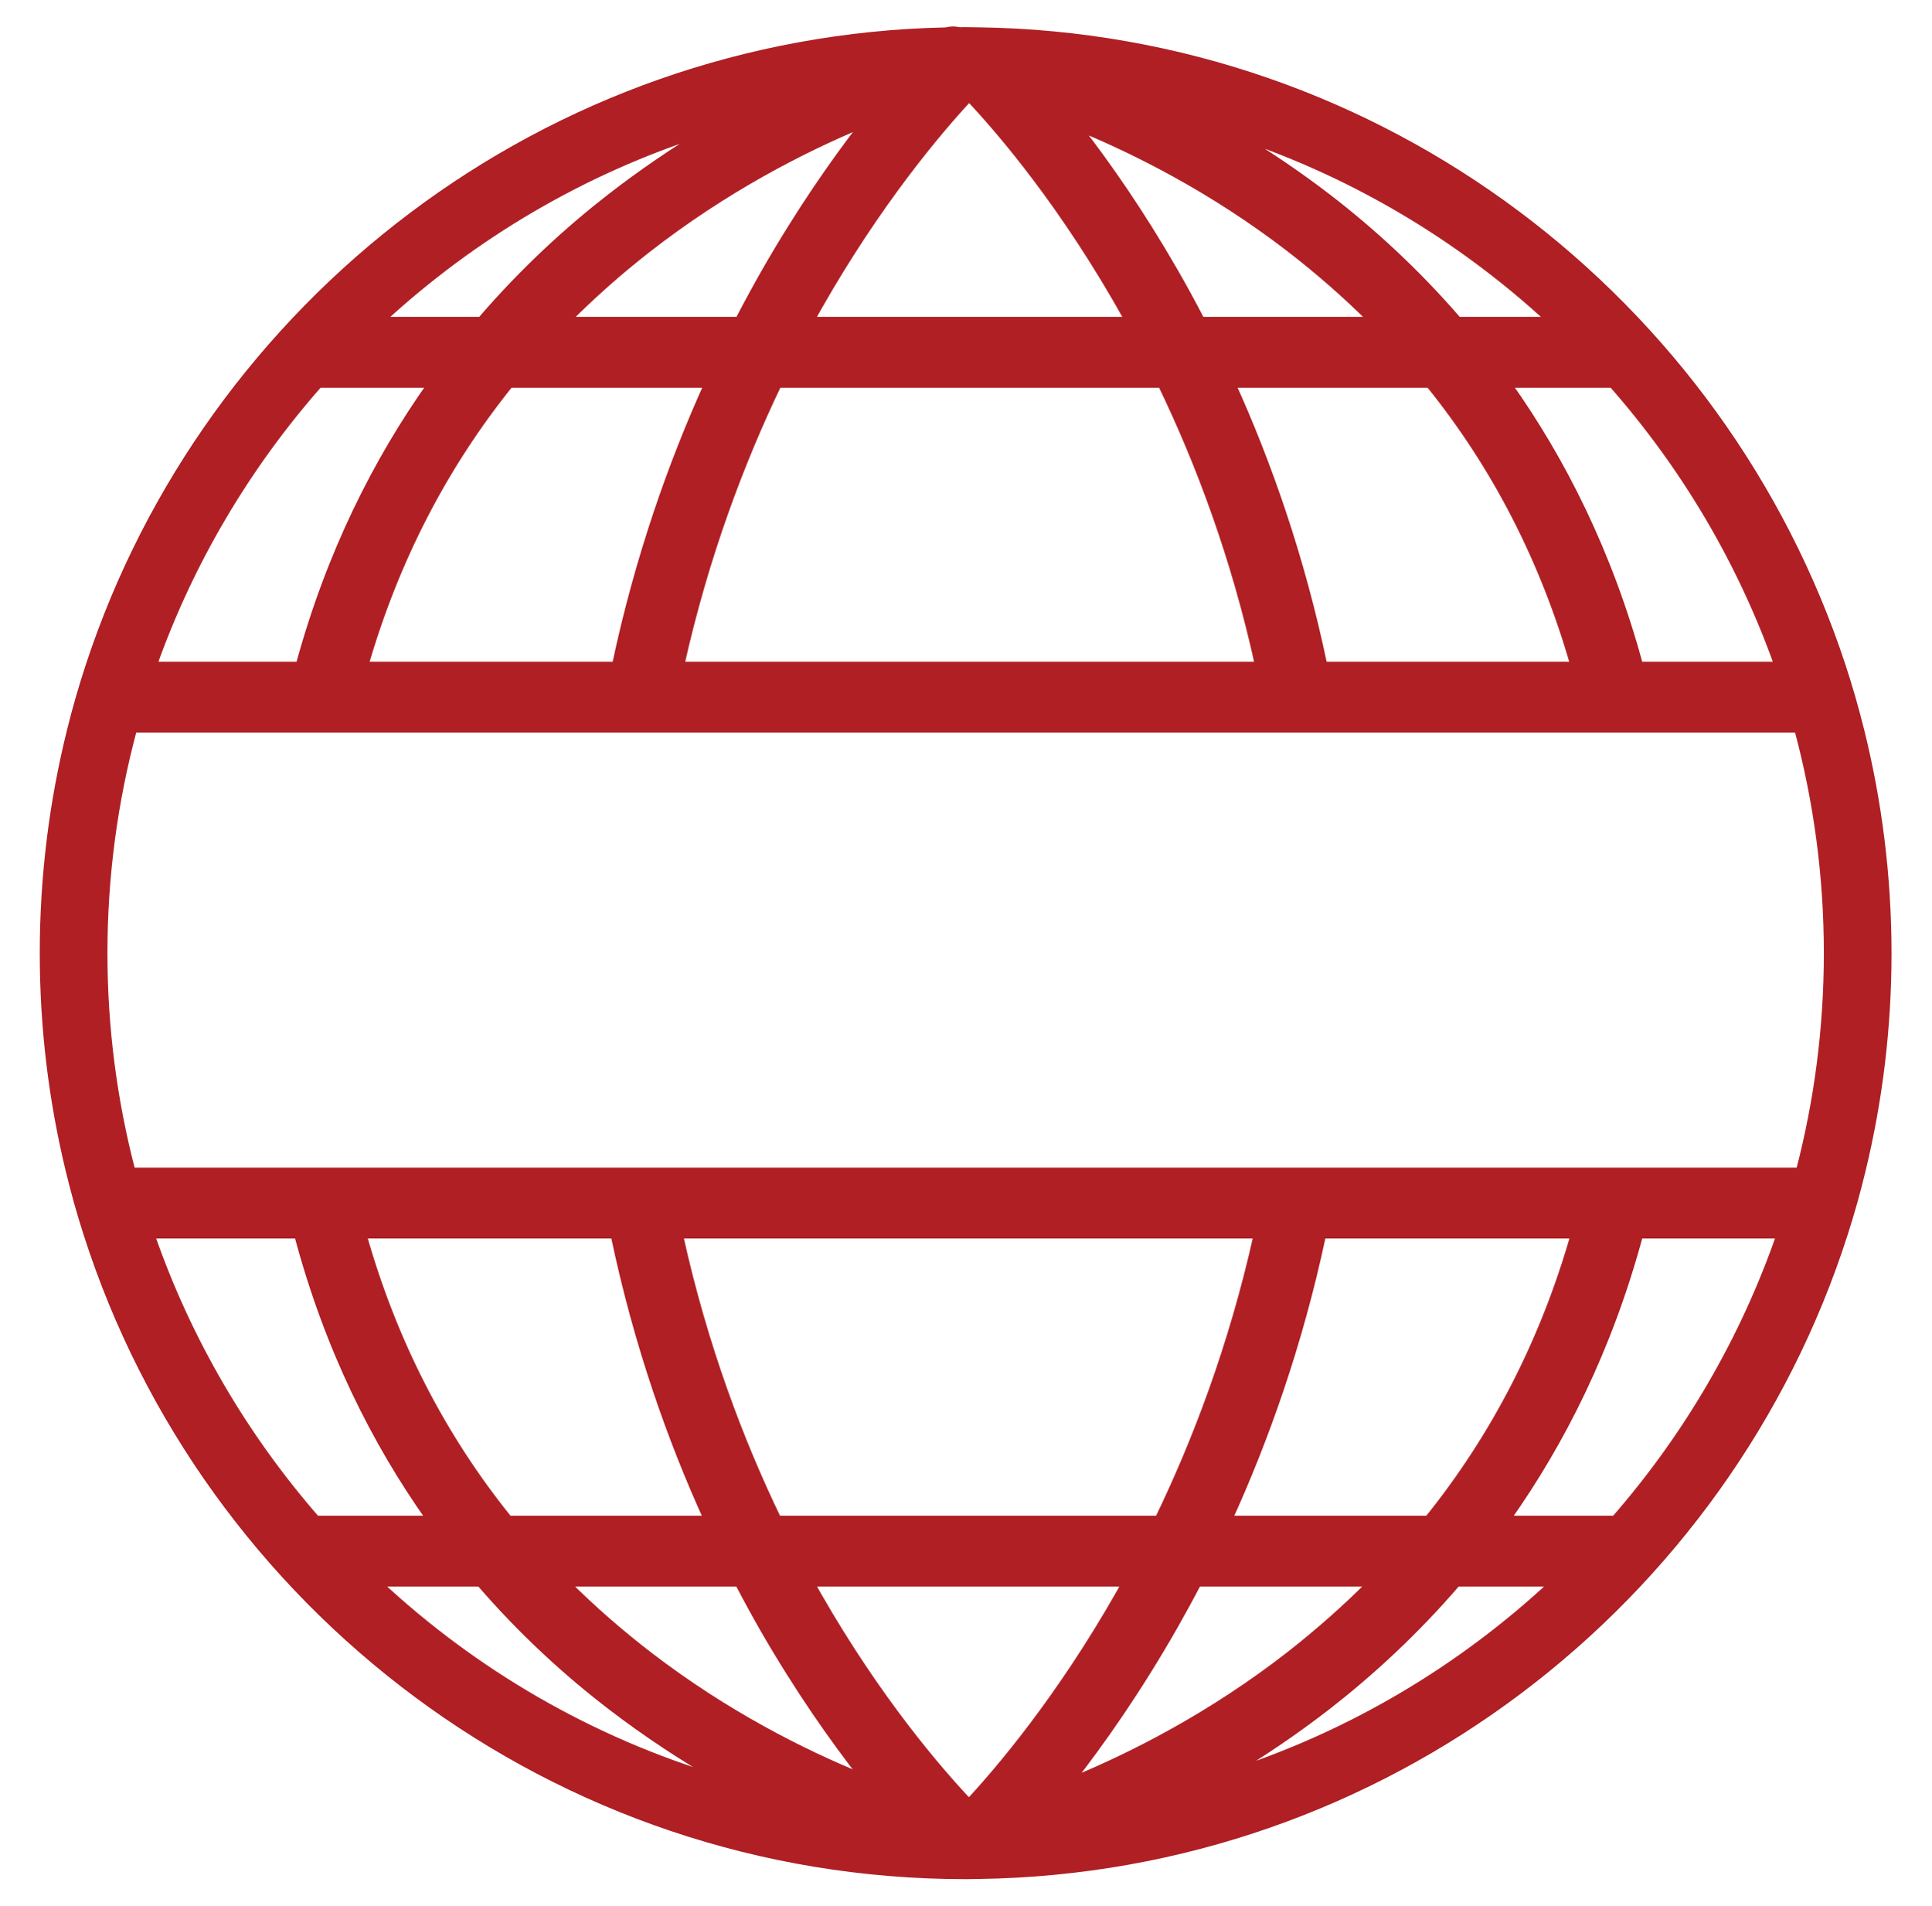
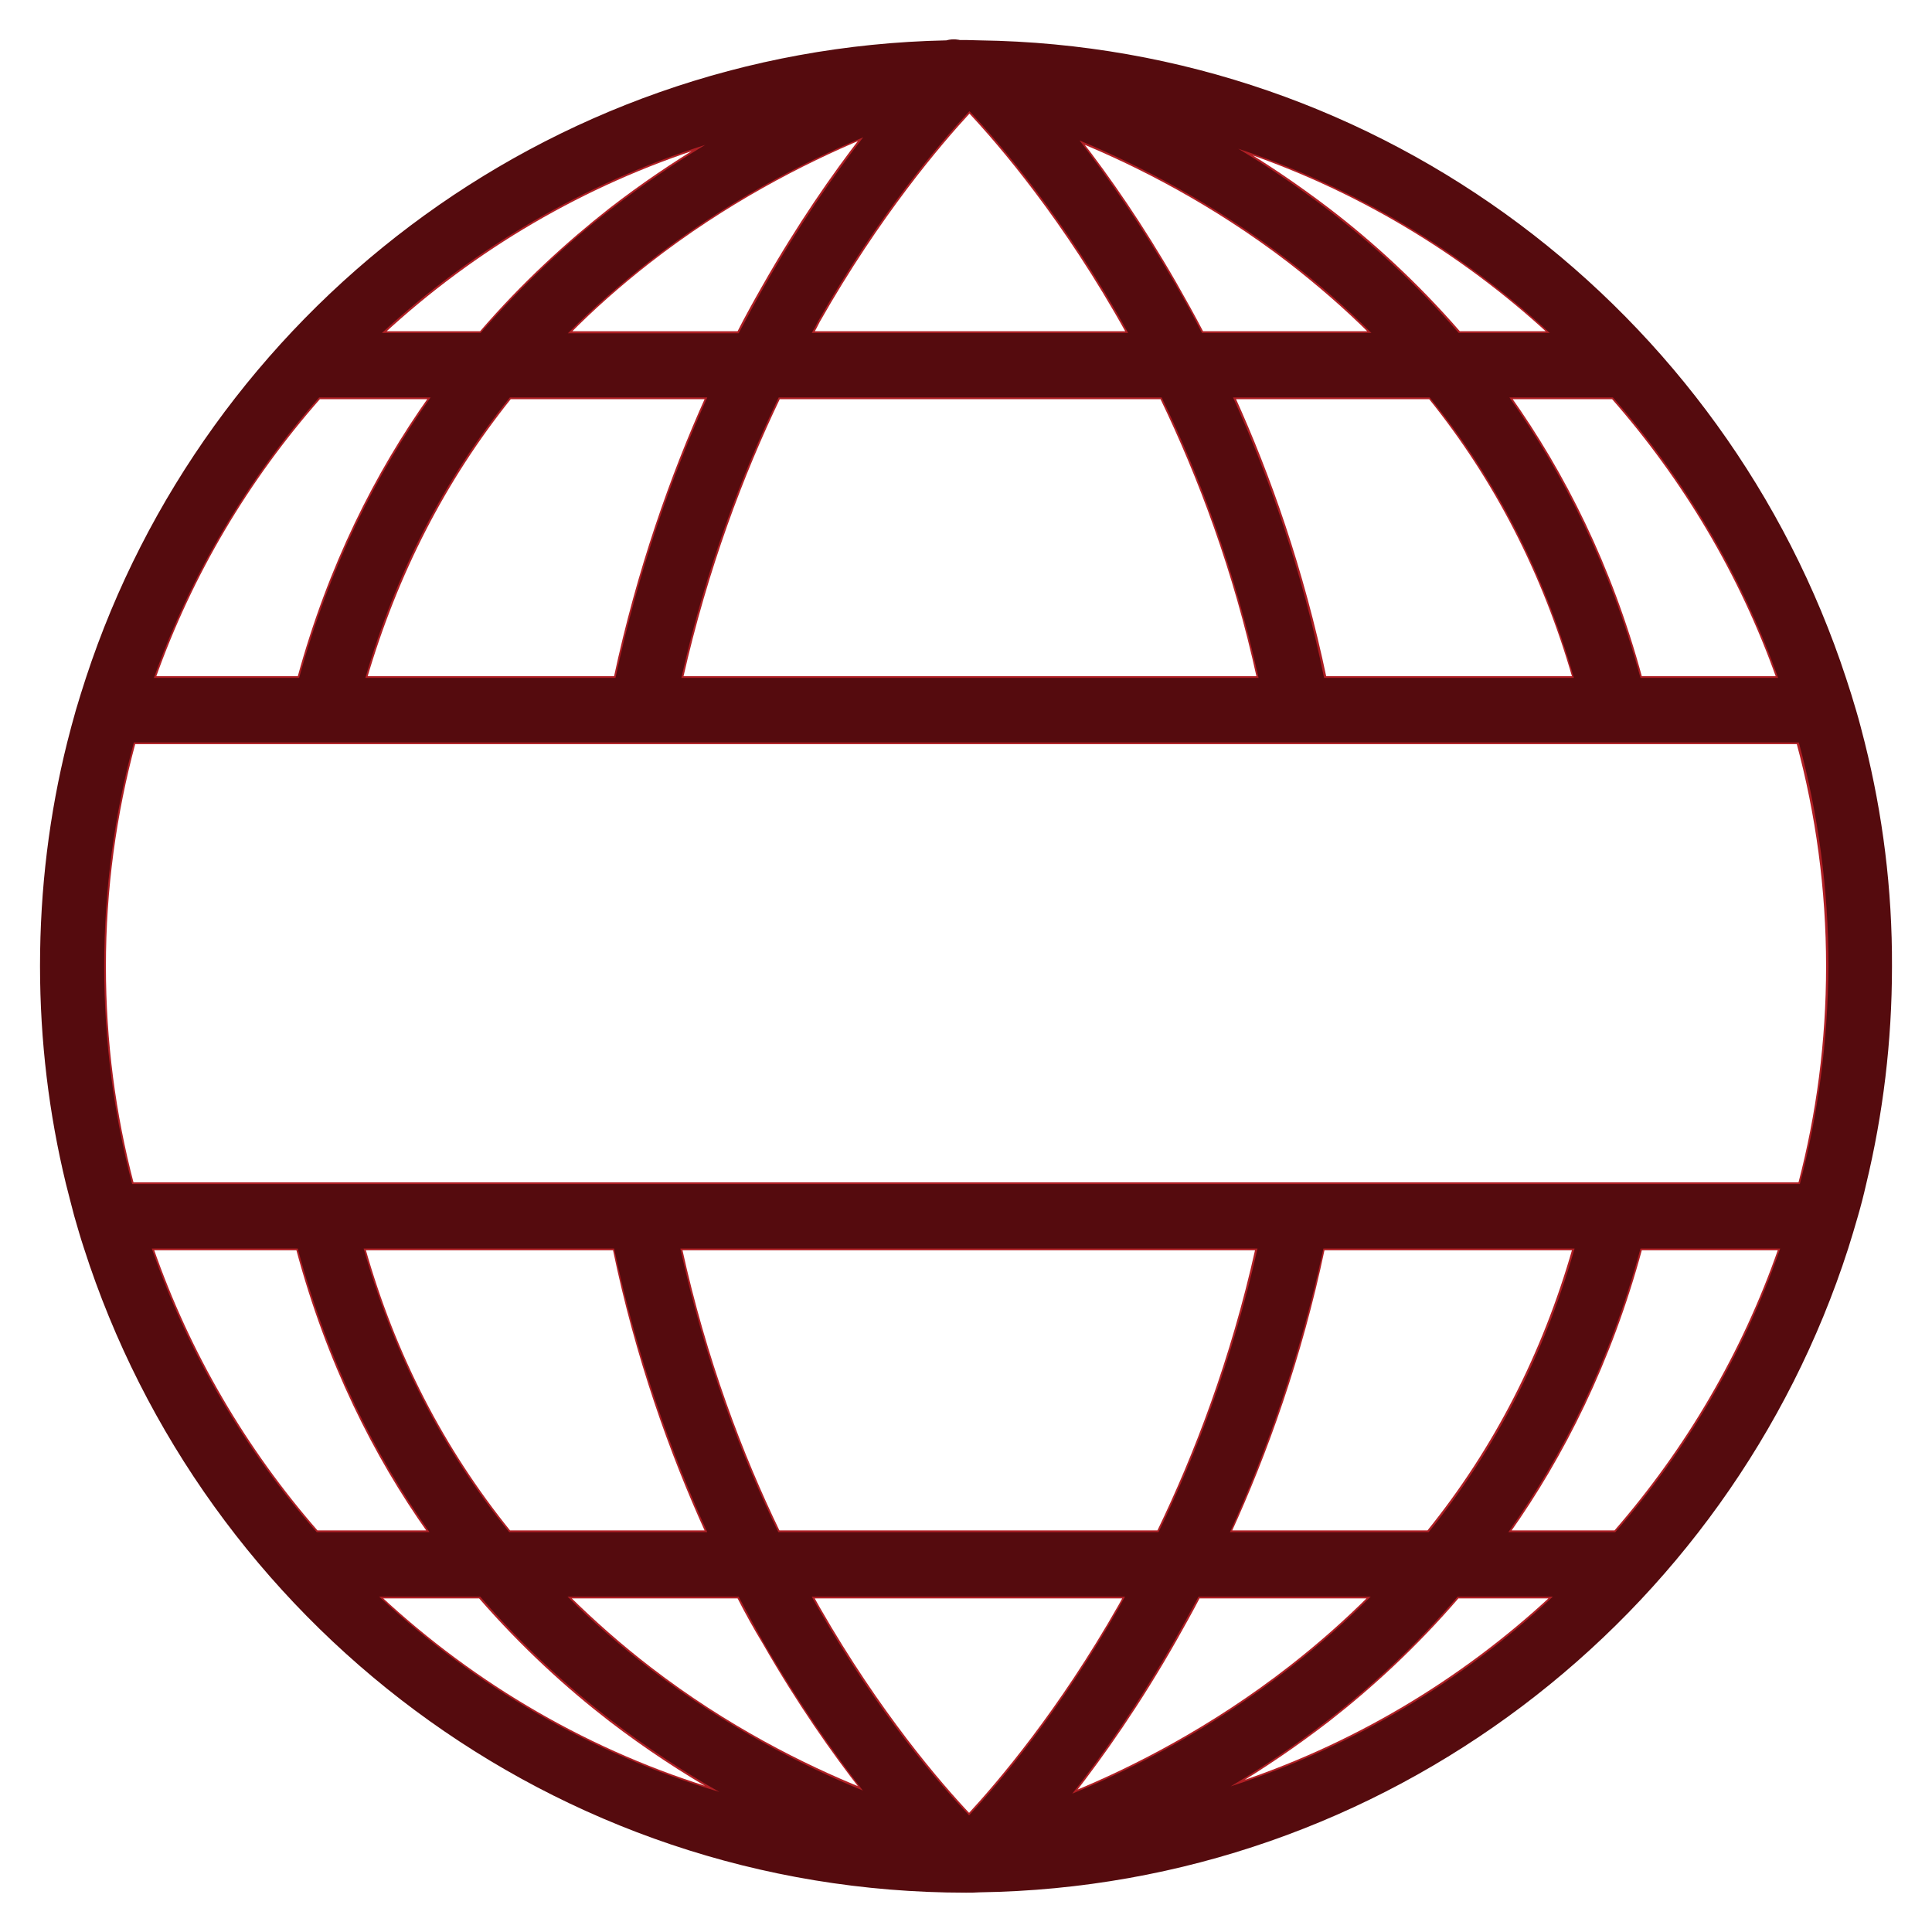
- <svg xmlns="http://www.w3.org/2000/svg" version="1.1" id="Isolation_Mode" x="0px" y="0px" viewBox="0 0 299.67 295.67" enable-background="new 0 0 299.67 295.67" xml:space="preserve">
+ <svg xmlns="http://www.w3.org/2000/svg" version="1.1" id="Isolation_Mode" x="0px" y="0px" viewBox="0 0 560 560" enable-background="new 0 0 560 560" xml:space="preserve">
  <g>
-     <path fill="none" stroke="#AF1F24" stroke-miterlimit="10" d="M125.92,49.66H175c-9.8-17.67-19.84-29.33-24.62-34.4   c-4.6,4.95-14.06,16.04-23.43,32.55C126.61,48.41,126.27,49.03,125.92,49.66z" />
-     <path fill="none" stroke="#AF1F24" stroke-miterlimit="10" d="M94.69,30.55c4.96-3.85,9.91-7.19,14.69-10.07   c-18.85,6-35.89,16.07-50.1,29.18h15.31C81.2,41.97,88.11,35.66,94.69,30.55z" />
-     <path fill="none" stroke="#AF1F24" stroke-miterlimit="10" d="M120.72,235.66h58.99c5.77-11.93,11.44-26.71,15.3-44h-89.51   C109.32,208.97,114.96,223.74,120.72,235.66z" />
-     <path fill="none" stroke="#AF1F24" stroke-miterlimit="10" d="M66.77,59.66H49.51c-11.11,12.62-19.89,27.35-25.64,43.5H46.4   C51.14,85.78,58.44,71.43,66.77,59.66z" />
-     <path fill="none" stroke="#AF1F24" stroke-miterlimit="10" d="M46.17,191.66H23.53c5.68,16.33,14.44,31.23,25.58,44h17.5   C58.21,223.8,50.87,209.28,46.17,191.66z" />
-     <path fill="none" stroke="#AF1F24" stroke-miterlimit="10" d="M88.12,49.66h26.46c1.31-2.52,2.61-4.91,3.88-7.15   c5.42-9.51,10.83-17.27,15.42-23.21c-9.33,3.88-21.4,10.05-33.38,19.4C96.08,42.15,91.96,45.81,88.12,49.66z" />
-     <path fill="none" stroke="#AF1F24" stroke-miterlimit="10" d="M186.42,49.66h26.3c-3.96-3.94-8.22-7.67-12.8-11.19   c-11.67-8.95-23.36-14.87-32.5-18.64c4.47,5.76,9.64,13.17,14.83,22.19C183.62,44.39,185.02,46.95,186.42,49.66z" />
-     <path fill="none" stroke="#AF1F24" stroke-miterlimit="10" d="M180.18,59.66h-59.41c-5.68,11.84-11.26,26.45-15.07,43.5h89.52   C191.55,86.48,186.1,71.93,180.18,59.66z" />
-     <path fill="none" stroke="#AF1F24" stroke-miterlimit="10" d="M254.44,103.16h21.36c-5.75-16.15-14.53-30.88-25.64-43.5h-16.04   C242.44,71.4,249.73,85.76,254.44,103.16z" />
-     <path fill="none" stroke="#AF1F24" stroke-miterlimit="10" d="M226.28,49.66h14.11c-13.75-12.69-30.17-22.53-48.3-28.59   c4.54,2.73,9.22,5.87,13.92,9.47C212.64,35.63,219.62,41.95,226.28,49.66z" />
-     <path fill="none" stroke="#AF1F24" stroke-miterlimit="10" d="M244.16,103.16c-4.68-16.27-12.14-30.8-22.39-43.5h-30.49   c5.49,12.14,10.66,26.72,14.17,43.5H244.16z" />
-     <path fill="none" stroke="#AF1F24" stroke-miterlimit="10" d="M56.69,103.16h38.78c3.56-16.76,8.77-31.36,14.26-43.5h-30.6   C68.89,72.39,61.41,86.92,56.69,103.16z" />
-     <path fill="none" stroke="#AF1F24" stroke-miterlimit="10" d="M233.94,235.66h16.61c11.14-12.77,19.9-27.67,25.58-44h-21.69   C249.7,209.25,242.35,223.78,233.94,235.66z" />
-     <path fill="none" stroke="#AF1F24" stroke-miterlimit="10" d="M206.03,264.75c-5.13,3.98-10.24,7.4-15.16,10.35   c18.83-6.09,35.84-16.25,50-29.44h-14.76C219.51,253.33,212.6,259.64,206.03,264.75z" />
-     <path fill="none" stroke="#AF1F24" stroke-miterlimit="10" d="M256.78,113.16h-10.15h-39.37h-10.12h-93.41H93.61H54.19H44.03H20.75   c-2.98,11.08-4.58,22.72-4.58,34.73c0,11.66,1.51,22.98,4.33,33.77h23.36h10.12h39.48h10.14h93.41h10.13h39.53h10.12h22.39   c2.82-10.79,4.33-22.11,4.33-33.77c0-12.01-1.6-23.65-4.58-34.73H256.78z" />
-     <path fill="none" stroke="#AF1F24" stroke-miterlimit="10" d="M212.59,245.66h-26.7c-1.22,2.34-2.44,4.56-3.63,6.66   c-5.64,9.89-11.26,17.89-15.97,23.92c9.4-3.87,21.71-10.09,33.93-19.63C204.63,253.15,208.75,249.5,212.59,245.66z" />
-     <path fill="none" stroke="#AF1F24" stroke-miterlimit="10" d="M174.53,245.66h-48.6c0.34,0.61,0.68,1.22,1.02,1.81   c9.35,16.32,18.8,27.23,23.4,32.1c4.6-4.95,14.06-16.04,23.43-32.55C174.02,246.57,174.27,246.11,174.53,245.66z" />
-     <path fill="none" stroke="#AF1F24" stroke-miterlimit="10" d="M244.19,191.66h-38.94c-3.61,17-8.92,31.76-14.49,44h30.81   C231.93,222.79,239.48,208.1,244.19,191.66z" />
-     <path fill="none" stroke="#AF1F24" stroke-miterlimit="10" d="M74.46,245.66H58.8c14.85,13.84,32.85,24.34,52.79,30.31   c-5.45-3.12-11.15-6.82-16.87-11.21C88.08,259.67,81.11,253.36,74.46,245.66z" />
-     <path fill="none" stroke="#AF1F24" stroke-miterlimit="10" d="M56.41,191.66c4.68,16.48,12.2,31.17,22.56,44h30.7   c-5.57-12.24-10.84-26.99-14.4-44H56.41z" />
-     <path fill="none" stroke="#AF1F24" stroke-miterlimit="10" d="M114.56,245.66H88.02c3.95,3.93,8.21,7.66,12.78,11.17   c11.9,9.13,23.82,15.11,33.05,18.86c-4.59-5.86-9.97-13.5-15.38-22.88C117.19,250.57,115.88,248.18,114.56,245.66z" />
-     <path fill="#AF1F24" d="M289.25,113.16c-0.42-1.68-0.87-3.35-1.34-5c-0.48-1.68-1-3.35-1.54-5C267.72,46.4,214.61,5.14,151.91,4.24   c0,0-0.01,0-0.01,0l0,0c-0.69-0.01-1.38-0.03-2.07-0.03c-0.32,0-0.64,0.01-0.96,0.01c0,0-0.96-0.27-2.09,0.03   C84.5,5.56,31.85,46.69,13.3,103.16c-0.54,1.65-1.06,3.32-1.54,5c-0.48,1.65-0.93,3.32-1.34,5c-2.77,11.12-4.25,22.76-4.25,34.73   c0,11.63,1.4,22.94,4.02,33.77c0.41,1.68,0.84,3.35,1.3,5c0.47,1.68,0.98,3.35,1.51,5c18.56,57.88,72.88,99.89,136.84,99.89   c0.71,0,1.41-0.02,2.11-0.03l0,0c0,0,0.01,0,0.01,0c63.04-0.92,116.36-42.63,134.72-99.87c0.53-1.66,1.04-3.32,1.51-5   c0.46-1.65,0.89-3.32,1.3-5c2.62-10.84,4.02-22.14,4.02-33.77C293.5,135.91,292.02,124.28,289.25,113.16z M275.8,103.16h-21.36   c-4.71-17.4-12-31.75-20.32-43.5h16.04C261.27,72.28,270.04,87.01,275.8,103.16z M120.77,59.66h59.41   c5.92,12.27,11.37,26.83,15.04,43.5H105.7C109.51,86.11,115.08,71.5,120.77,59.66z M95.47,103.16H56.69   c4.72-16.23,12.19-30.77,22.44-43.5h30.6C104.24,71.8,99.04,86.4,95.47,103.16z M191.27,59.66h30.49   c10.25,12.7,17.71,27.23,22.39,43.5h-38.72C201.93,86.38,196.75,71.79,191.27,59.66z M240.39,49.66h-14.11   c-6.66-7.71-13.63-14.03-20.27-19.12c-4.7-3.6-9.38-6.74-13.92-9.47C210.22,27.12,226.63,36.97,240.39,49.66z M199.92,38.47   c4.58,3.52,8.84,7.25,12.8,11.19h-26.3c-1.4-2.71-2.8-5.26-4.17-7.64c-5.19-9.01-10.36-16.42-14.83-22.19   C176.56,23.6,188.25,29.52,199.92,38.47z M150.38,15.25c4.78,5.08,14.82,16.74,24.62,34.4h-49.08c0.35-0.63,0.69-1.25,1.04-1.85   C136.32,31.29,145.78,20.2,150.38,15.25z M118.47,42.5c-1.28,2.24-2.58,4.63-3.88,7.15H88.12c3.84-3.85,7.96-7.5,12.39-10.96   c11.98-9.36,24.05-15.52,33.38-19.4C129.29,25.24,123.89,32.99,118.47,42.5z M109.38,20.48c-4.78,2.88-9.73,6.22-14.69,10.07   c-6.58,5.11-13.49,11.43-20.1,19.11H59.28C73.49,36.55,90.53,26.48,109.38,20.48z M49.51,59.66h17.26   c-8.33,11.77-15.63,26.13-20.37,43.5H23.87C29.62,87.01,38.4,72.28,49.51,59.66z M23.53,191.66h22.63   c4.71,17.62,12.05,32.14,20.45,44h-17.5C37.97,222.89,29.21,207.99,23.53,191.66z M179.72,235.66h-58.99   c-5.76-11.92-11.41-26.69-15.21-44h89.51C191.16,208.95,185.48,223.73,179.72,235.66z M205.26,191.66h38.94   c-4.71,16.44-12.26,31.13-22.62,44h-30.81C196.34,223.41,201.65,208.65,205.26,191.66z M109.68,235.66h-30.7   c-10.36-12.83-17.89-27.52-22.56-44h38.87C98.84,208.67,104.11,223.42,109.68,235.66z M58.8,245.66h15.66   c6.65,7.7,13.62,14.01,20.25,19.1c5.72,4.39,11.42,8.09,16.87,11.21C91.65,270,73.65,259.49,58.8,245.66z M100.8,256.83   c-4.58-3.51-8.83-7.24-12.78-11.17h26.54c1.32,2.52,2.63,4.91,3.92,7.15c5.4,9.38,10.79,17.02,15.38,22.88   C124.63,271.93,112.71,265.96,100.8,256.83z M150.34,279.57c-4.6-4.87-14.05-15.78-23.4-32.1c-0.34-0.59-0.68-1.19-1.02-1.81h48.6   c-0.25,0.46-0.51,0.91-0.76,1.36C164.4,263.53,154.94,274.62,150.34,279.57z M182.26,252.31c1.19-2.09,2.41-4.31,3.63-6.66h26.7   c-3.83,3.84-7.95,7.49-12.37,10.94c-12.21,9.54-24.53,15.76-33.93,19.63C171,270.2,176.62,262.2,182.26,252.31z M190.87,275.1   c4.93-2.95,10.04-6.37,15.16-10.35c6.57-5.1,13.48-11.42,20.08-19.09h14.76C226.71,258.85,209.7,269.01,190.87,275.1z    M250.55,235.66h-16.61c8.41-11.88,15.76-26.41,20.5-44h21.69C270.45,207.99,261.7,222.89,250.55,235.66z M279.17,181.66h-22.39   h-10.12h-39.53h-10.13h-93.41H93.45H53.97H43.85H20.5c-2.82-10.79-4.33-22.11-4.33-33.77c0-12.01,1.6-23.65,4.58-34.73h23.28h10.16   h39.42h10.12h93.41h10.12h39.37h10.15h22.13c2.98,11.08,4.58,22.72,4.58,34.73C283.5,159.55,281.99,170.86,279.17,181.66z" />
+     <path fill="none" stroke="#AF1F24" stroke-miterlimit="10" d="M235.3,96.5H327c-18.3-33-37.1-54.8-46-64.3   c-8.6,9.3-26.3,30-43.8,60.8C236.6,94.2,236,95.4,235.3,96.5z" />
+     <path fill="none" stroke="#AF1F24" stroke-miterlimit="10" d="M176.9,60.8c9.3-7.2,18.5-13.4,27.5-18.8   c-35.2,11.2-67.1,30-93.6,54.5h28.6C151.7,82.2,164.7,70.4,176.9,60.8z" />
+     <path fill="none" stroke="#AF1F24" stroke-miterlimit="10" d="M225.6,444.1h110.2c10.8-22.3,21.4-49.9,28.6-82.2H197.2   C204.3,394.2,214.8,421.8,225.6,444.1z" />
+     <path fill="none" stroke="#AF1F24" stroke-miterlimit="10" d="M124.8,115.2H92.5c-20.8,23.6-37.2,51.1-47.9,81.3h42.1   C95.6,164,109.2,137.2,124.8,115.2z" />
+     <path fill="none" stroke="#AF1F24" stroke-miterlimit="10" d="M86.3,361.9H44c10.6,30.5,27,58.4,47.8,82.2h32.7   C108.8,422,95.1,394.8,86.3,361.9z" />
+     <path fill="none" stroke="#AF1F24" stroke-miterlimit="10" d="M164.7,96.5h49.4c2.4-4.7,4.9-9.2,7.3-13.4   c10.1-17.8,20.2-32.3,28.8-43.4c-17.4,7.3-40,18.8-62.4,36.3C179.5,82.5,171.8,89.3,164.7,96.5z" />
+     <path fill="none" stroke="#AF1F24" stroke-miterlimit="10" d="M348.4,96.5h49.1c-7.4-7.4-15.4-14.3-23.9-20.9   c-21.8-16.7-43.7-27.8-60.7-34.8c8.4,10.8,18,24.6,27.7,41.5C343.1,86.7,345.8,91.5,348.4,96.5z" />
+     <path fill="none" stroke="#AF1F24" stroke-miterlimit="10" d="M336.7,115.2h-111c-10.6,22.1-21,49.4-28.2,81.3h167.3   C358,165.3,347.8,138.2,336.7,115.2z" />
+     <path fill="none" stroke="#AF1F24" stroke-miterlimit="10" d="M475.5,196.5h39.9c-10.7-30.2-27.2-57.7-47.9-81.3h-30   C453.1,137.2,466.7,164,475.5,196.5z" />
+     <path fill="none" stroke="#AF1F24" stroke-miterlimit="10" d="M422.9,96.5h26.4c-25.7-23.7-56.4-42.1-90.3-53.4   c8.5,5.1,17.2,11,26,17.7C397.4,70.3,410.4,82.1,422.9,96.5z" />
+     <path fill="none" stroke="#AF1F24" stroke-miterlimit="10" d="M456.3,196.5c-8.7-30.4-22.7-57.6-41.8-81.3h-57   c10.3,22.7,19.9,49.9,26.5,81.3H456.3z" />
+     <path fill="none" stroke="#AF1F24" stroke-miterlimit="10" d="M105.9,196.5h72.5c6.7-31.3,16.4-58.6,26.6-81.3h-57.2   C128.7,139,114.8,166.2,105.9,196.5z" />
+     <path fill="none" stroke="#AF1F24" stroke-miterlimit="10" d="M437.2,444.1h31c20.8-23.9,37.2-51.7,47.8-82.2h-40.5   C466.6,394.8,452.9,421.9,437.2,444.1z" />
+     <path fill="none" stroke="#AF1F24" stroke-miterlimit="10" d="M385,498.5c-9.6,7.4-19.1,13.8-28.3,19.3c35.2-11.4,67-30.4,93.4-55   h-27.6C410.2,477.1,397.3,488.9,385,498.5z" />
+     <path fill="none" stroke="#AF1F24" stroke-miterlimit="10" d="M479.9,215.2h-19h-73.6h-18.9H193.8h-18.9h-73.7h-19H38.8   c-5.6,20.7-8.6,42.5-8.6,64.9c0,21.8,2.8,42.9,8.1,63.1H82h18.9h73.8h18.9h174.6h18.9H461h18.9h41.8c5.3-20.2,8.1-41.3,8.1-63.1   c0-22.4-3-44.2-8.6-64.9H479.9z" />
+     <path fill="none" stroke="#AF1F24" stroke-miterlimit="10" d="M397.3,462.8h-49.9c-2.3,4.4-4.6,8.5-6.8,12.4   c-10.5,18.5-21,33.4-29.8,44.7c17.6-7.2,40.6-18.9,63.4-36.7C382.4,476.8,390.1,470,397.3,462.8z" />
+     <path fill="none" stroke="#AF1F24" stroke-miterlimit="10" d="M326.1,462.8h-90.8c0.6,1.1,1.3,2.3,1.9,3.4   c17.5,30.5,35.1,50.9,43.7,60c8.6-9.3,26.3-30,43.8-60.8C325.2,464.5,325.7,463.6,326.1,462.8z" />
+     <path fill="none" stroke="#AF1F24" stroke-miterlimit="10" d="M456.3,361.9h-72.8c-6.7,31.8-16.7,59.4-27.1,82.2h57.6   C433.4,420.1,447.5,392.6,456.3,361.9z" />
+     <path fill="none" stroke="#AF1F24" stroke-miterlimit="10" d="M139.1,462.8h-29.3c27.8,25.9,61.4,45.5,98.6,56.6   c-10.2-5.8-20.8-12.7-31.5-20.9C164.6,489,151.6,477.2,139.1,462.8z" />
+     <path fill="none" stroke="#AF1F24" stroke-miterlimit="10" d="M105.4,361.9c8.7,30.8,22.8,58.2,42.2,82.2h57.4   c-10.4-22.9-20.3-50.4-26.9-82.2H105.4z" />
+     <path fill="none" stroke="#AF1F24" stroke-miterlimit="10" d="M214.1,462.8h-49.6c7.4,7.3,15.3,14.3,23.9,20.9   c22.2,17.1,44.5,28.2,61.8,35.2c-8.6-11-18.6-25.2-28.7-42.8C219,472,216.5,467.5,214.1,462.8z" />
+     <path fill="#550B0E" d="M540.5,215.2c-0.8-3.1-1.6-6.3-2.5-9.3c-0.9-3.1-1.9-6.3-2.9-9.3C500.3,90.4,401,13.3,283.9,11.7h0l0,0   c-1.3,0-2.6-0.1-3.9-0.1c-0.6,0-1.2,0-1.8,0c0,0-1.8-0.5-3.9,0.1C157.9,14.1,59.5,91,24.9,196.5c-1,3.1-2,6.2-2.9,9.3   c-0.9,3.1-1.7,6.2-2.5,9.3c-5.2,20.8-7.9,42.5-7.9,64.9c0,21.7,2.6,42.9,7.5,63.1c0.8,3.1,1.6,6.3,2.4,9.3c0.9,3.1,1.8,6.3,2.8,9.3   C59,470.1,160.5,548.6,280,548.6c1.3,0,2.6,0,3.9-0.1l0,0h0c117.8-1.7,217.4-79.7,251.8-186.6c1-3.1,1.9-6.2,2.8-9.3   c0.9-3.1,1.7-6.2,2.4-9.3c4.9-20.3,7.5-41.4,7.5-63.1C548.5,257.7,545.7,236,540.5,215.2z M515.4,196.5h-39.9   c-8.8-32.5-22.4-59.3-38-81.3h30C488.2,138.8,504.6,166.3,515.4,196.5z M225.7,115.2h111c11.1,22.9,21.2,50.1,28.1,81.3H197.5   C204.6,164.7,215.1,137.4,225.7,115.2z M178.4,196.5h-72.5c8.8-30.3,22.8-57.5,41.9-81.3h57.2C194.8,137.9,185.1,165.2,178.4,196.5   z M357.4,115.2h57c19.2,23.7,33.1,50.9,41.8,81.3h-72.4C377.4,165.2,367.7,137.9,357.4,115.2z M449.2,96.5h-26.4   c-12.4-14.4-25.5-26.2-37.9-35.7c-8.8-6.7-17.5-12.6-26-17.7C392.8,54.4,423.5,72.8,449.2,96.5z M373.6,75.6   c8.6,6.6,16.5,13.5,23.9,20.9h-49.1c-2.6-5.1-5.2-9.8-7.8-14.3c-9.7-16.8-19.4-30.7-27.7-41.5C329.9,47.8,351.8,58.9,373.6,75.6z    M281,32.2c8.9,9.5,27.7,31.3,46,64.3h-91.7c0.7-1.2,1.3-2.3,1.9-3.5C254.7,62.2,272.4,41.5,281,32.2z M221.4,83.2   c-2.4,4.2-4.8,8.7-7.3,13.4h-49.5c7.2-7.2,14.9-14,23.2-20.5c22.4-17.5,44.9-29,62.4-36.3C241.6,50.9,231.5,65.4,221.4,83.2z    M204.4,42c-8.9,5.4-18.2,11.6-27.5,18.8c-12.3,9.5-25.2,21.4-37.6,35.7h-28.6C137.3,72,169.2,53.2,204.4,42z M92.5,115.2h32.3   c-15.6,22-29.2,48.8-38.1,81.3H44.6C55.4,166.3,71.8,138.8,92.5,115.2z M44,361.9h42.3c8.8,32.9,22.5,60.1,38.2,82.2H91.8   C71,420.3,54.6,392.4,44,361.9z M335.8,444.1H225.6c-10.8-22.3-21.3-49.9-28.4-82.2h167.3C357.2,394.2,346.6,421.8,335.8,444.1z    M383.6,361.9h72.8c-8.8,30.7-22.9,58.2-42.3,82.2h-57.6C366.9,421.2,376.8,393.6,383.6,361.9z M205,444.1h-57.4   c-19.4-24-33.4-51.4-42.2-82.2h72.6C184.7,393.7,194.6,421.2,205,444.1z M109.9,462.8h29.3c12.4,14.4,25.5,26.2,37.8,35.7   c10.7,8.2,21.3,15.1,31.5,20.9C171.3,508.3,137.6,488.7,109.9,462.8z M188.4,483.7c-8.6-6.6-16.5-13.5-23.9-20.9h49.6   c2.5,4.7,4.9,9.2,7.3,13.4c10.1,17.5,20.2,31.8,28.7,42.8C232.9,511.9,210.6,500.7,188.4,483.7z M280.9,526.2   c-8.6-9.1-26.3-29.5-43.7-60c-0.6-1.1-1.3-2.2-1.9-3.4h90.8c-0.5,0.9-1,1.7-1.4,2.5C307.2,496.2,289.5,516.9,280.9,526.2z    M340.6,475.2c2.2-3.9,4.5-8.1,6.8-12.4h49.9c-7.2,7.2-14.9,14-23.1,20.4c-22.8,17.8-45.8,29.5-63.4,36.7   C319.6,508.7,330.1,493.7,340.6,475.2z M356.7,517.8c9.2-5.5,18.8-11.9,28.3-19.3c12.3-9.5,25.2-21.3,37.5-35.7h27.6   C423.7,487.5,391.9,506.4,356.7,517.8z M468.2,444.1h-31c15.7-22.2,29.5-49.4,38.3-82.2H516C505.4,392.4,489,420.3,468.2,444.1z    M521.7,343.2h-41.8h-18.9h-73.9h-18.9H193.6h-18.9h-73.8H81.9H38.3c-5.3-20.2-8.1-41.3-8.1-63.1c0-22.4,3-44.2,8.6-64.9h43.5h19   h73.7h18.9h174.6h18.9h73.6h19h41.4c5.6,20.7,8.6,42.5,8.6,64.9C529.8,301.9,527,323,521.7,343.2z" />
  </g>
</svg>
